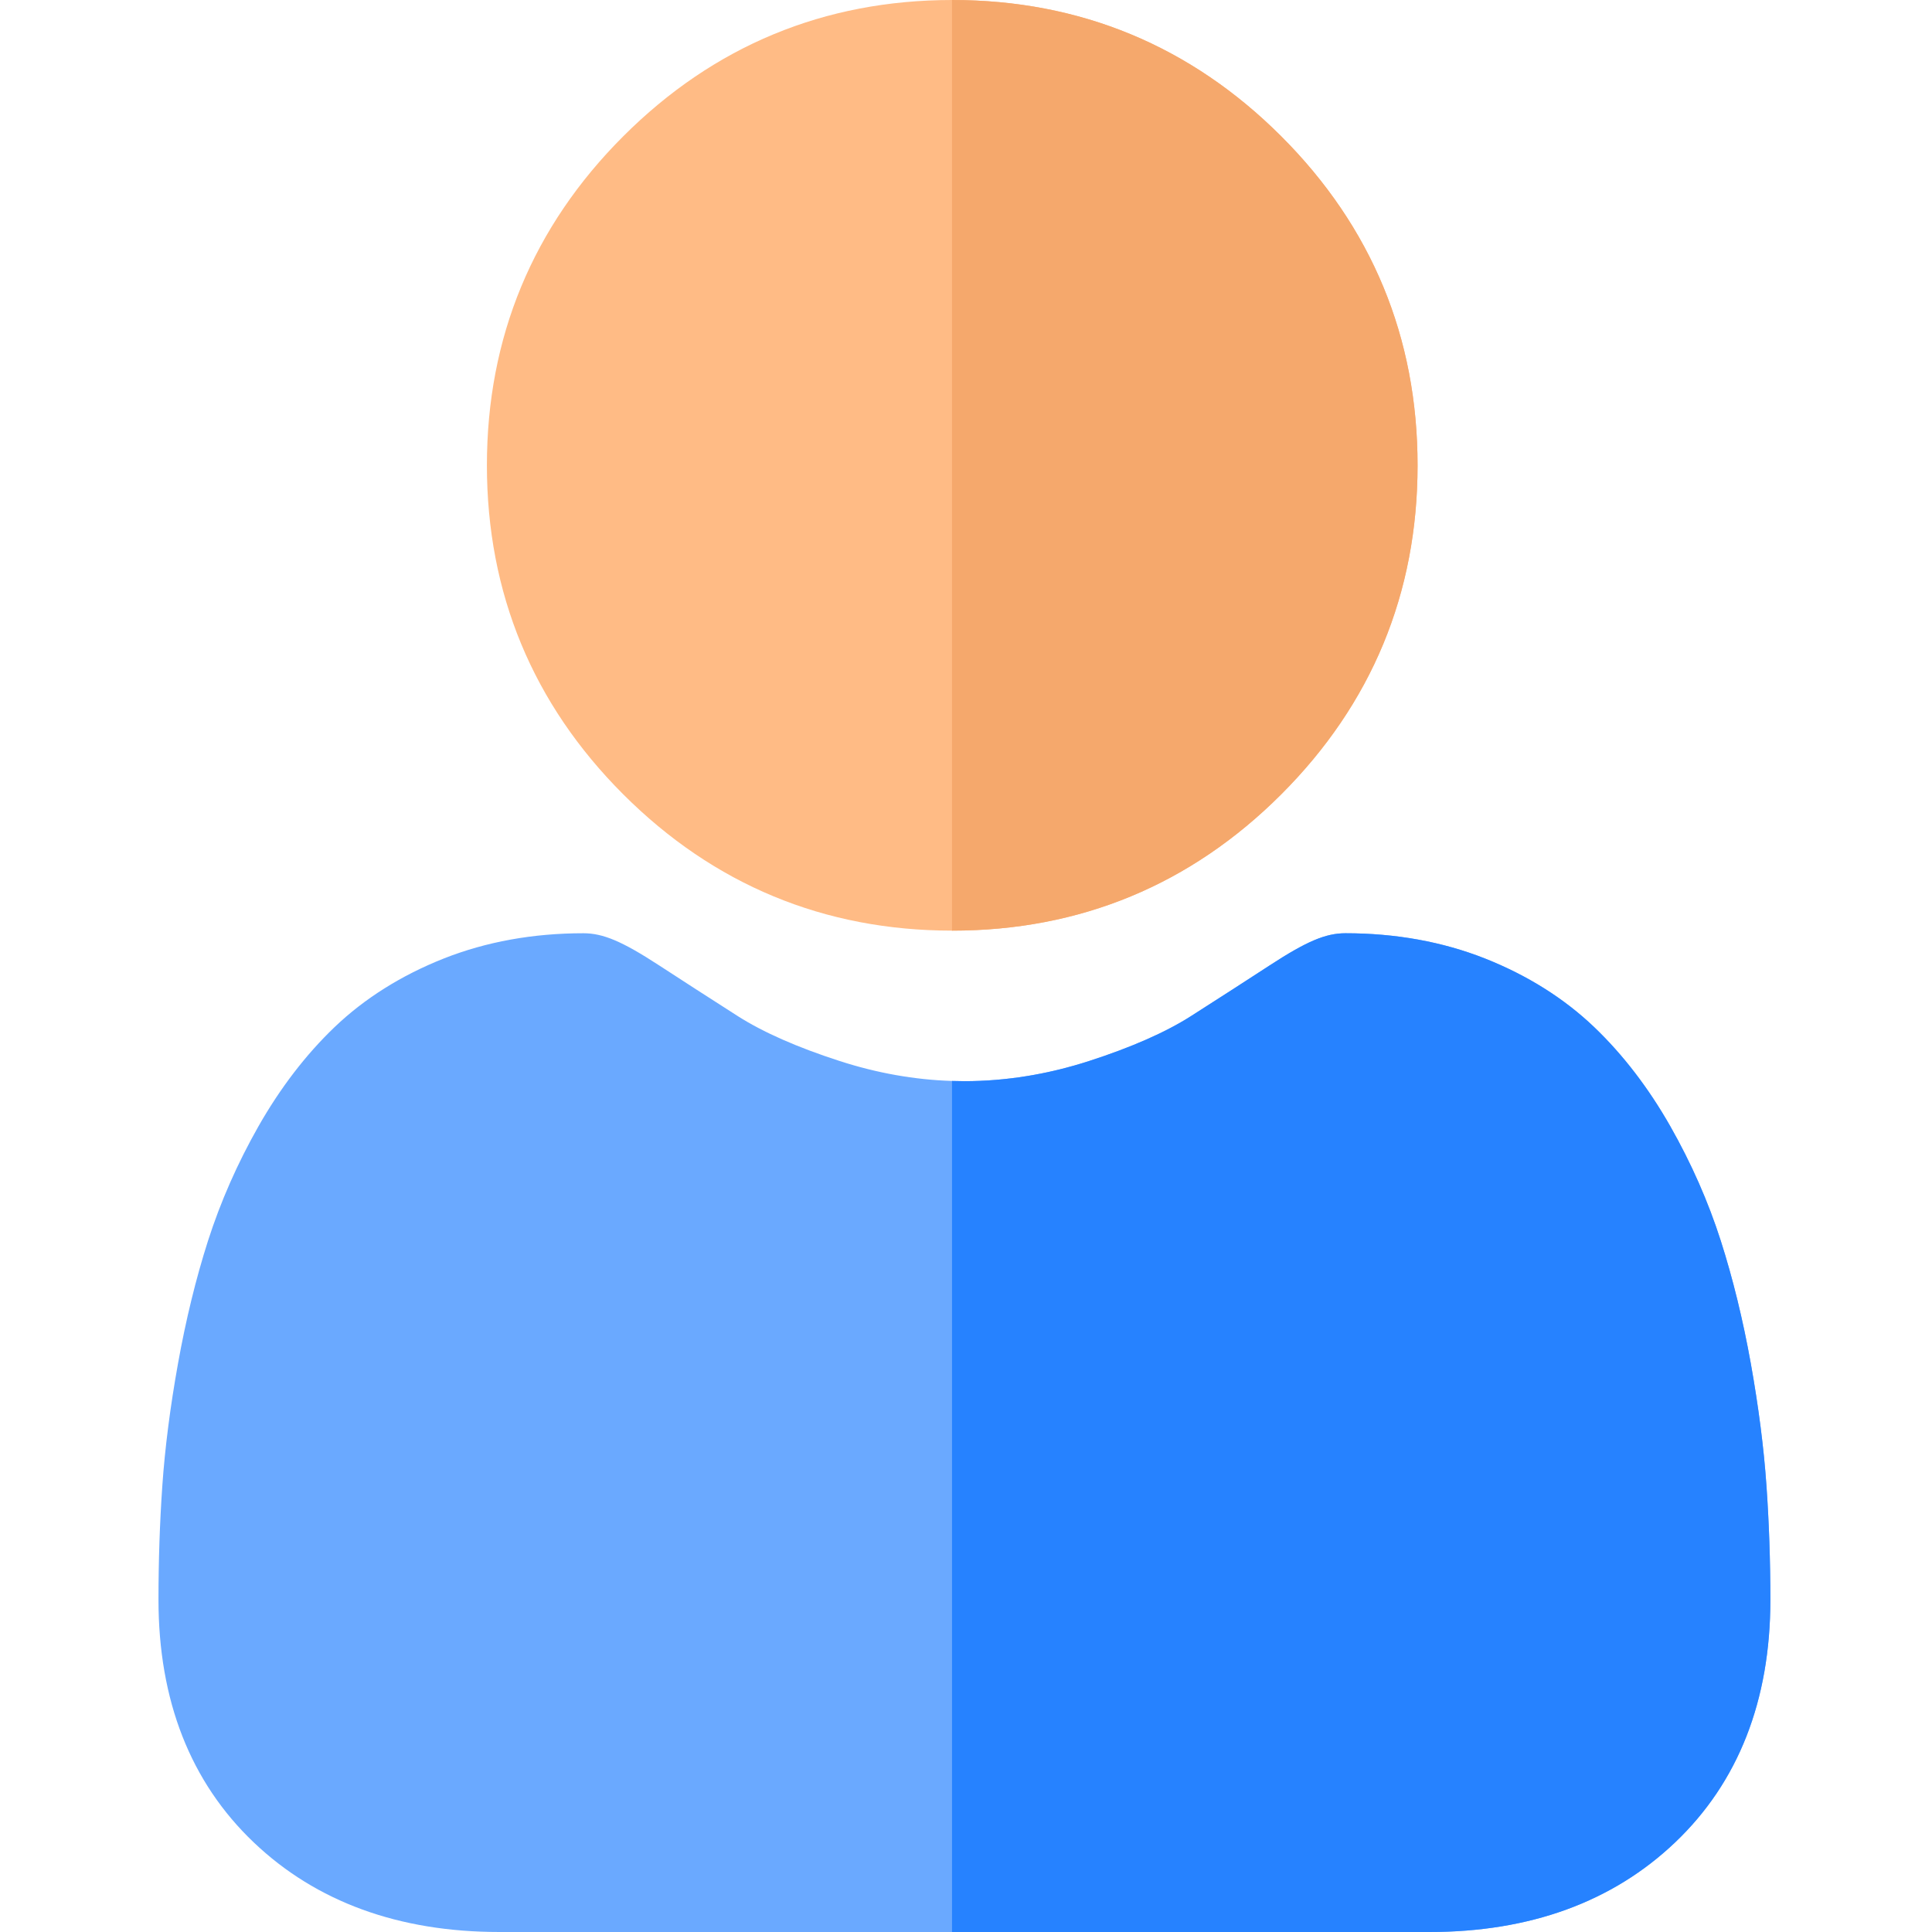
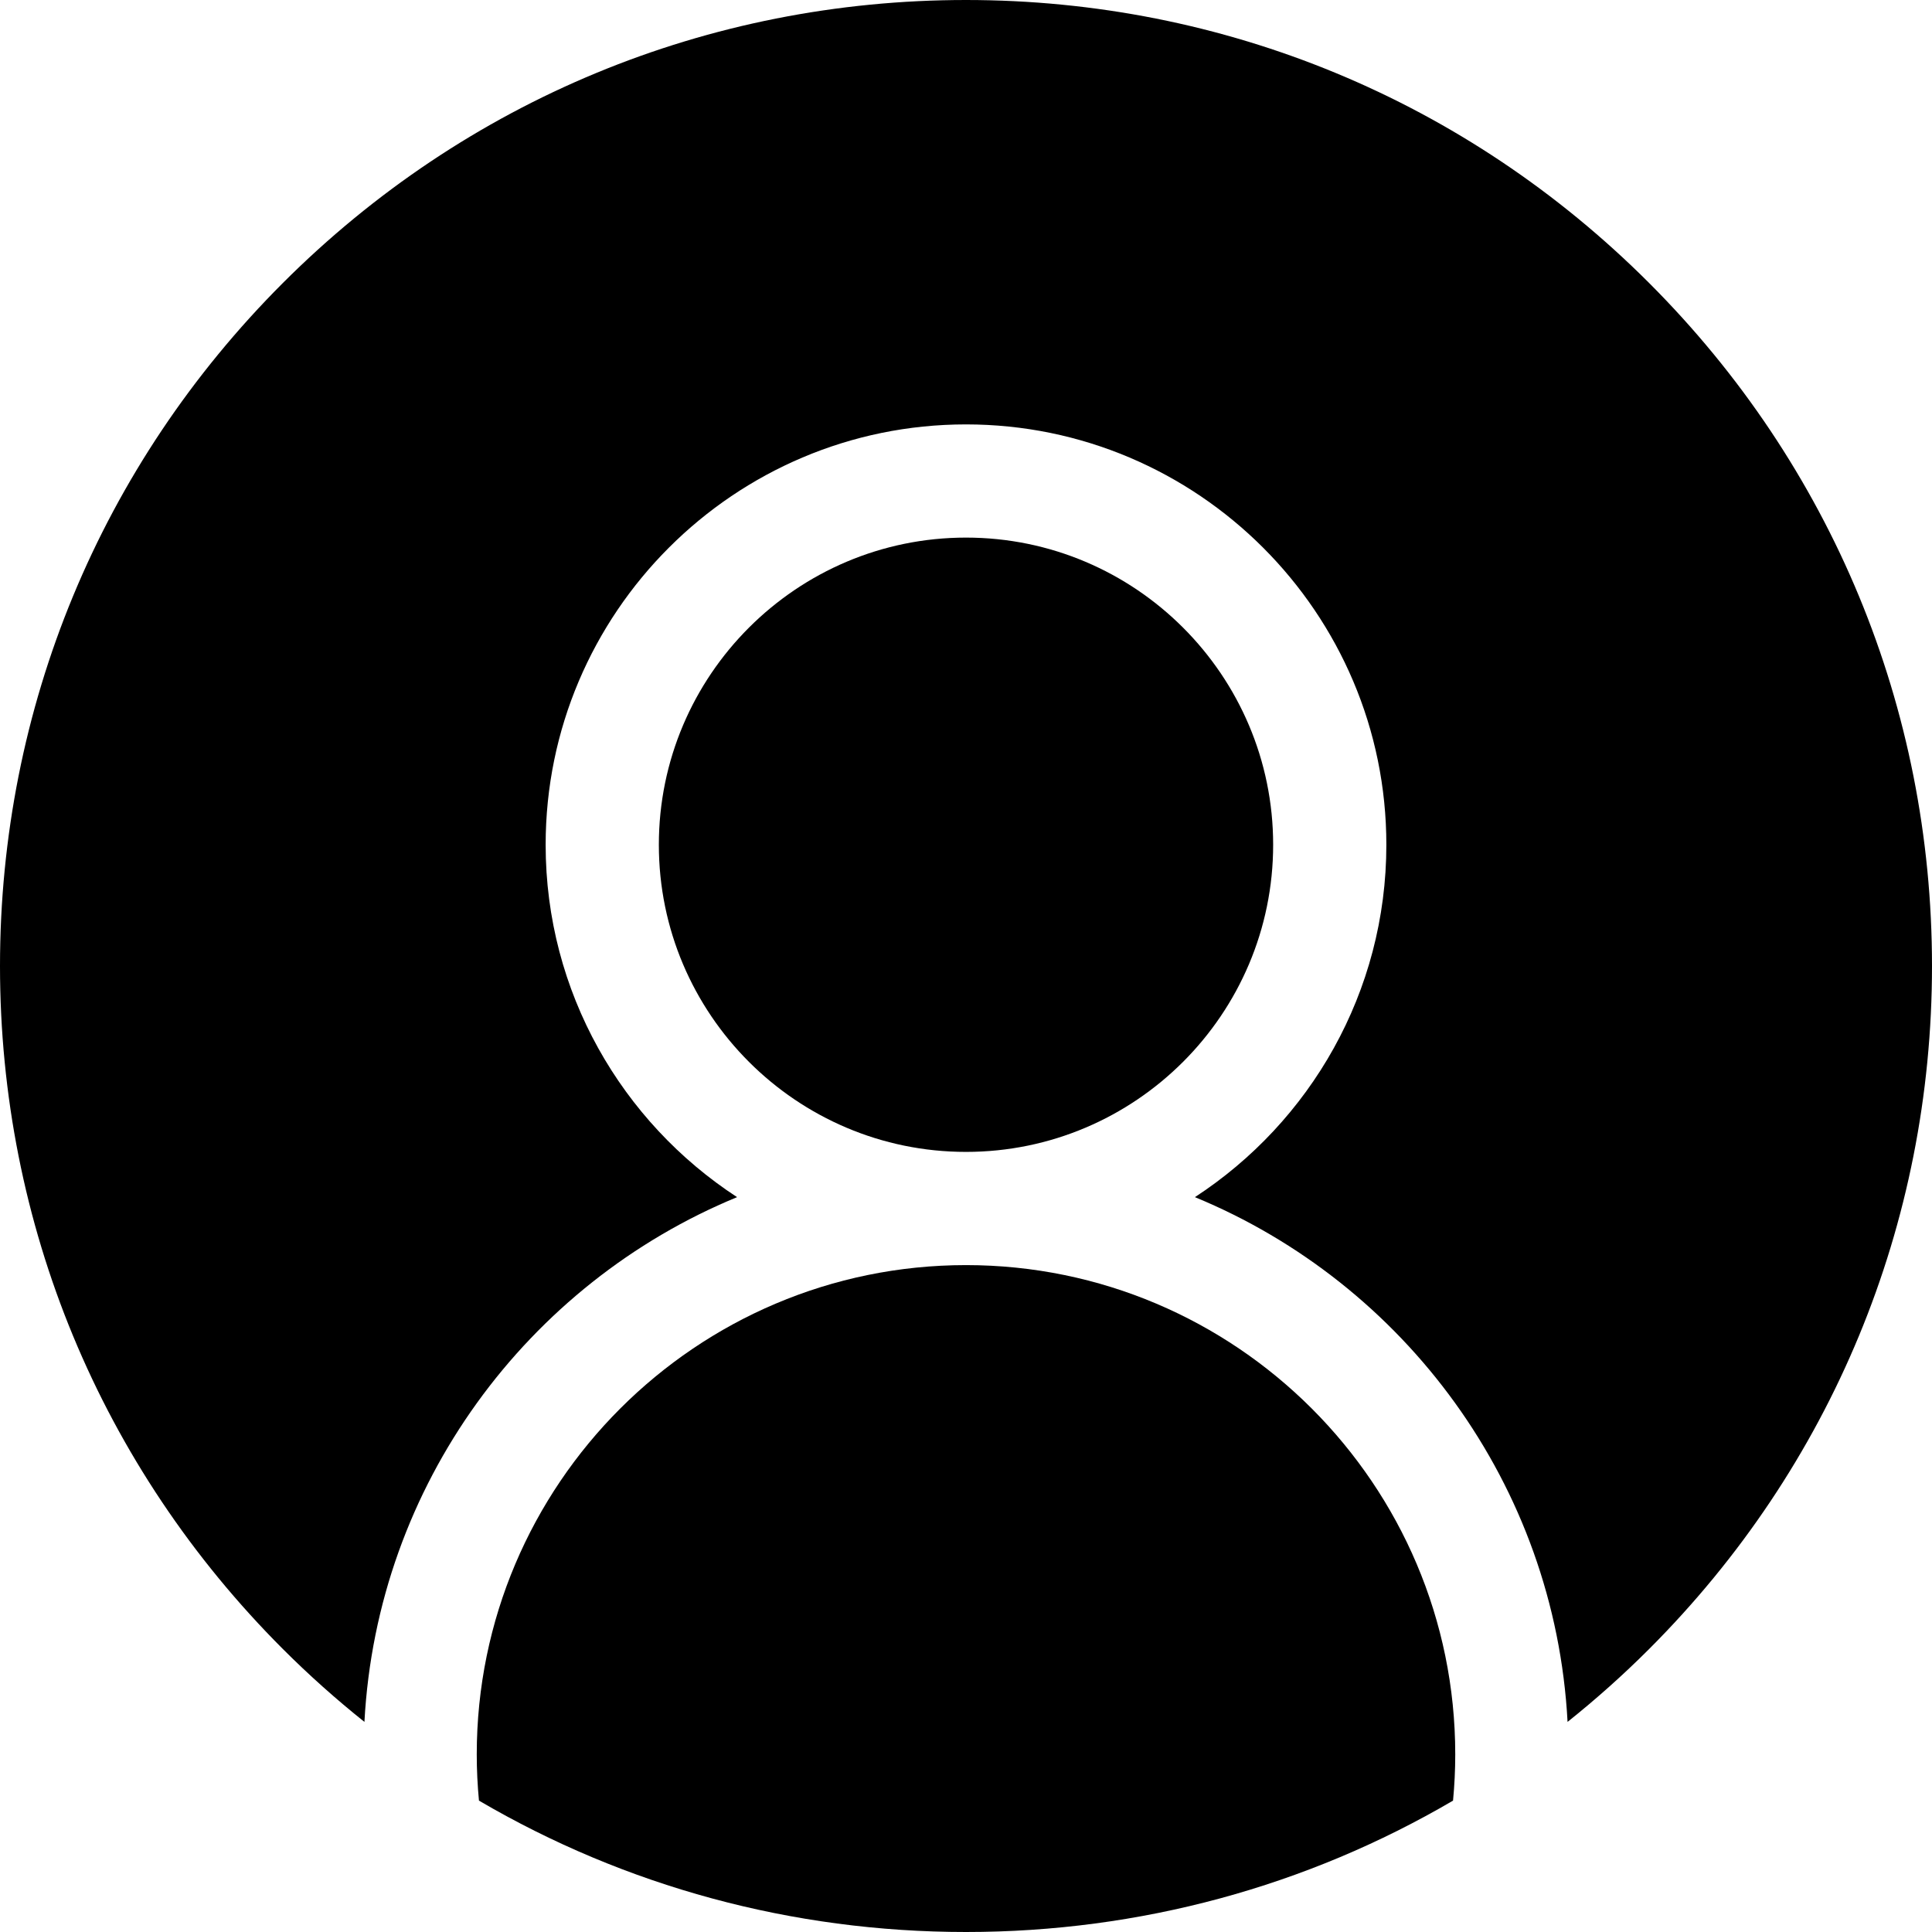
- <svg xmlns="http://www.w3.org/2000/svg" viewBox="-42 0 512 512" width="80px" height="80px">
-   <path d="m333.672 123.309c0 33.887-12.152 63.219-36.125 87.195-23.973 23.973-53.309 36.125-87.195 36.125h-.059c-33.844-.012-63.16-12.164-87.133-36.125-23.977-23.977-36.125-53.309-36.125-87.195 0-33.875 12.148-63.211 36.125-87.184 23.961-23.965 53.277-36.113 87.133-36.125h.059c33.875 0 63.211 12.152 87.195 36.125 23.973 23.973 36.125 53.309 36.125 87.184zm0 0" fill="#ffbb85" />
-   <path d="m427.168 423.945c0 26.734-8.504 48.379-25.254 64.32-16.555 15.754-38.449 23.734-65.07 23.734h-246.531c-26.621 0-48.516-7.98-65.059-23.734-16.762-15.953-25.254-37.594-25.254-64.32 0-10.281.34-20.453 1.02-30.234.691-10 2.09-20.883 4.152-32.363 2.078-11.574 4.75-22.516 7.949-32.516 3.32-10.352 7.812-20.562 13.371-30.344 5.773-10.152 12.555-18.996 20.156-26.277 7.969-7.621 17.711-13.742 28.973-18.203 11.223-4.438 23.664-6.688 36.977-6.688 5.223 0 10.281 2.137 20.031 8.488 6.102 3.98 13.133 8.512 20.895 13.473 6.703 4.273 15.781 8.281 27.004 11.902 9.863 3.191 19.875 4.973 29.766 5.281 1.09.039 2.18.059 3.27.059 10.984 0 22.094-1.801 33.047-5.34 11.223-3.621 20.312-7.629 27.012-11.902 7.844-5.012 14.875-9.539 20.887-13.461 9.758-6.363 14.809-8.5 20.043-8.5 13.301 0 25.742 2.25 36.973 6.688 11.262 4.461 21.004 10.594 28.965 18.203 7.613 7.281 14.395 16.125 20.164 26.277 5.562 9.789 10.062 19.992 13.371 30.332 3.203 10.012 5.883 20.953 7.961 32.535 2.051 11.492 3.453 22.375 4.141 32.348.691 9.75 1.031 19.922 1.043 30.242zm0 0" fill="#6aa9ff" />
-   <path d="m210.352 246.629h-.059v-246.629h.059c33.875 0 63.211 12.152 87.195 36.125 23.973 23.973 36.125 53.309 36.125 87.184 0 33.887-12.152 63.219-36.125 87.195-23.973 23.973-53.309 36.125-87.195 36.125zm0 0" fill="#f5a86c" />
-   <path d="m427.168 423.945c0 26.734-8.504 48.379-25.254 64.32-16.555 15.754-38.449 23.734-65.07 23.734h-126.551v-225.535c1.09.039 2.18.059 3.27.059 10.984 0 22.094-1.801 33.047-5.34 11.223-3.621 20.312-7.629 27.012-11.902 7.844-5.012 14.875-9.539 20.887-13.461 9.758-6.363 14.809-8.5 20.043-8.5 13.301 0 25.742 2.25 36.973 6.688 11.262 4.461 21.004 10.594 28.965 18.203 7.613 7.281 14.395 16.125 20.164 26.277 5.562 9.789 10.062 19.992 13.371 30.332 3.203 10.012 5.883 20.953 7.961 32.535 2.051 11.492 3.453 22.375 4.141 32.348.691 9.75 1.031 19.922 1.043 30.242zm0 0" fill="#2682ff" />
+ <svg xmlns="http://www.w3.org/2000/svg" height="512pt" viewBox="0 0 512 512" width="512pt">
+   <path d="m256 335.266c-71.492 0-129.656 58.164-129.656 129.656 0 4.137.203 8.227.586 12.262 38.746 22.699 82.973 34.816 129.07 34.816s90.324-12.117 129.07-34.816c.383-4.039.586-8.125.586-12.262 0-71.492-58.164-129.656-129.656-129.656zm0 0" />
+   <path d="m437.02 74.98c-48.352-48.352-112.637-74.98-181.02-74.98s-132.668 26.629-181.02 74.98c-48.352 48.352-74.98 112.637-74.98 181.02 0 68.379 26.629 132.668 74.98 181.02 6.883 6.887 14.102 13.312 21.598 19.301 3.355-62.859 43.238-116.176 98.754-139.066-30.516-19.895-50.73-54.32-50.73-93.387 0-61.426 49.973-111.398 111.398-111.398s111.398 49.973 111.398 111.398c0 39.066-20.215 73.492-50.73 93.387 55.516 22.891 95.398 76.207 98.754 139.066 7.496-5.988 14.715-12.418 21.598-19.301 48.352-48.352 74.98-112.641 74.98-181.02 0-68.383-26.629-132.668-74.98-181.02zm0 0" />
+   <path d="m337.398 223.867c0-44.887-36.516-81.398-81.398-81.398s-81.398 36.516-81.398 81.398c0 44.883 36.516 81.398 81.398 81.398s81.398-36.516 81.398-81.398zm0 0" />
</svg>
